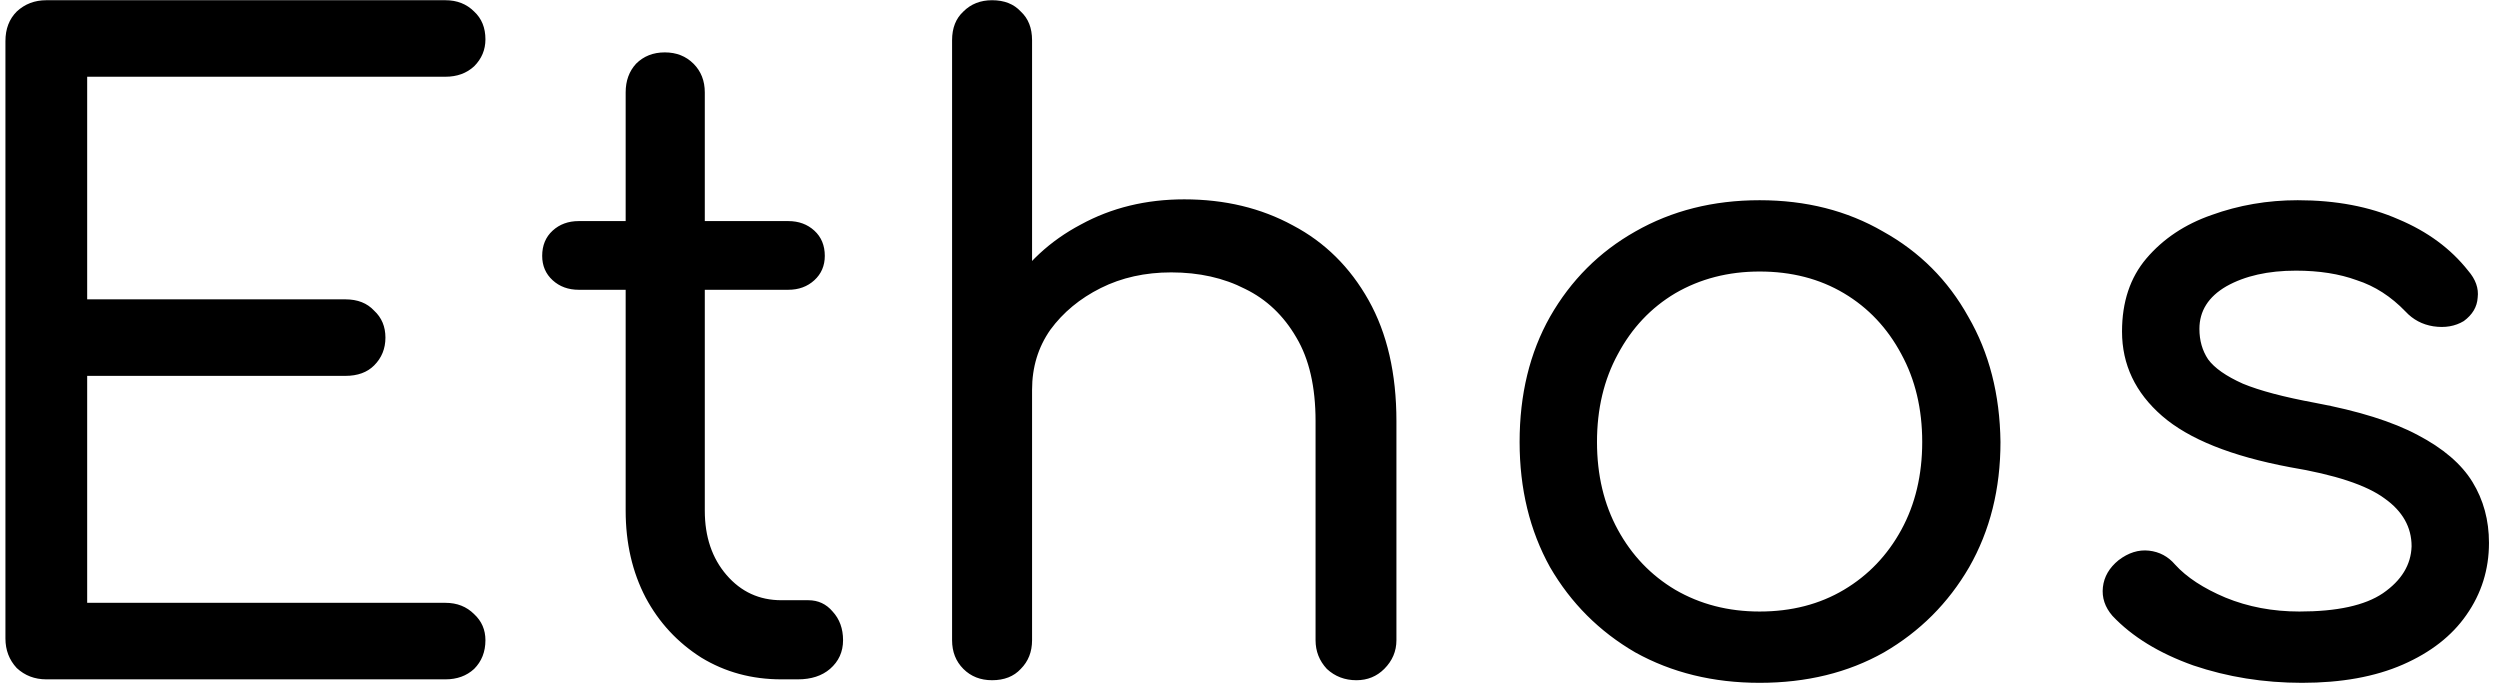
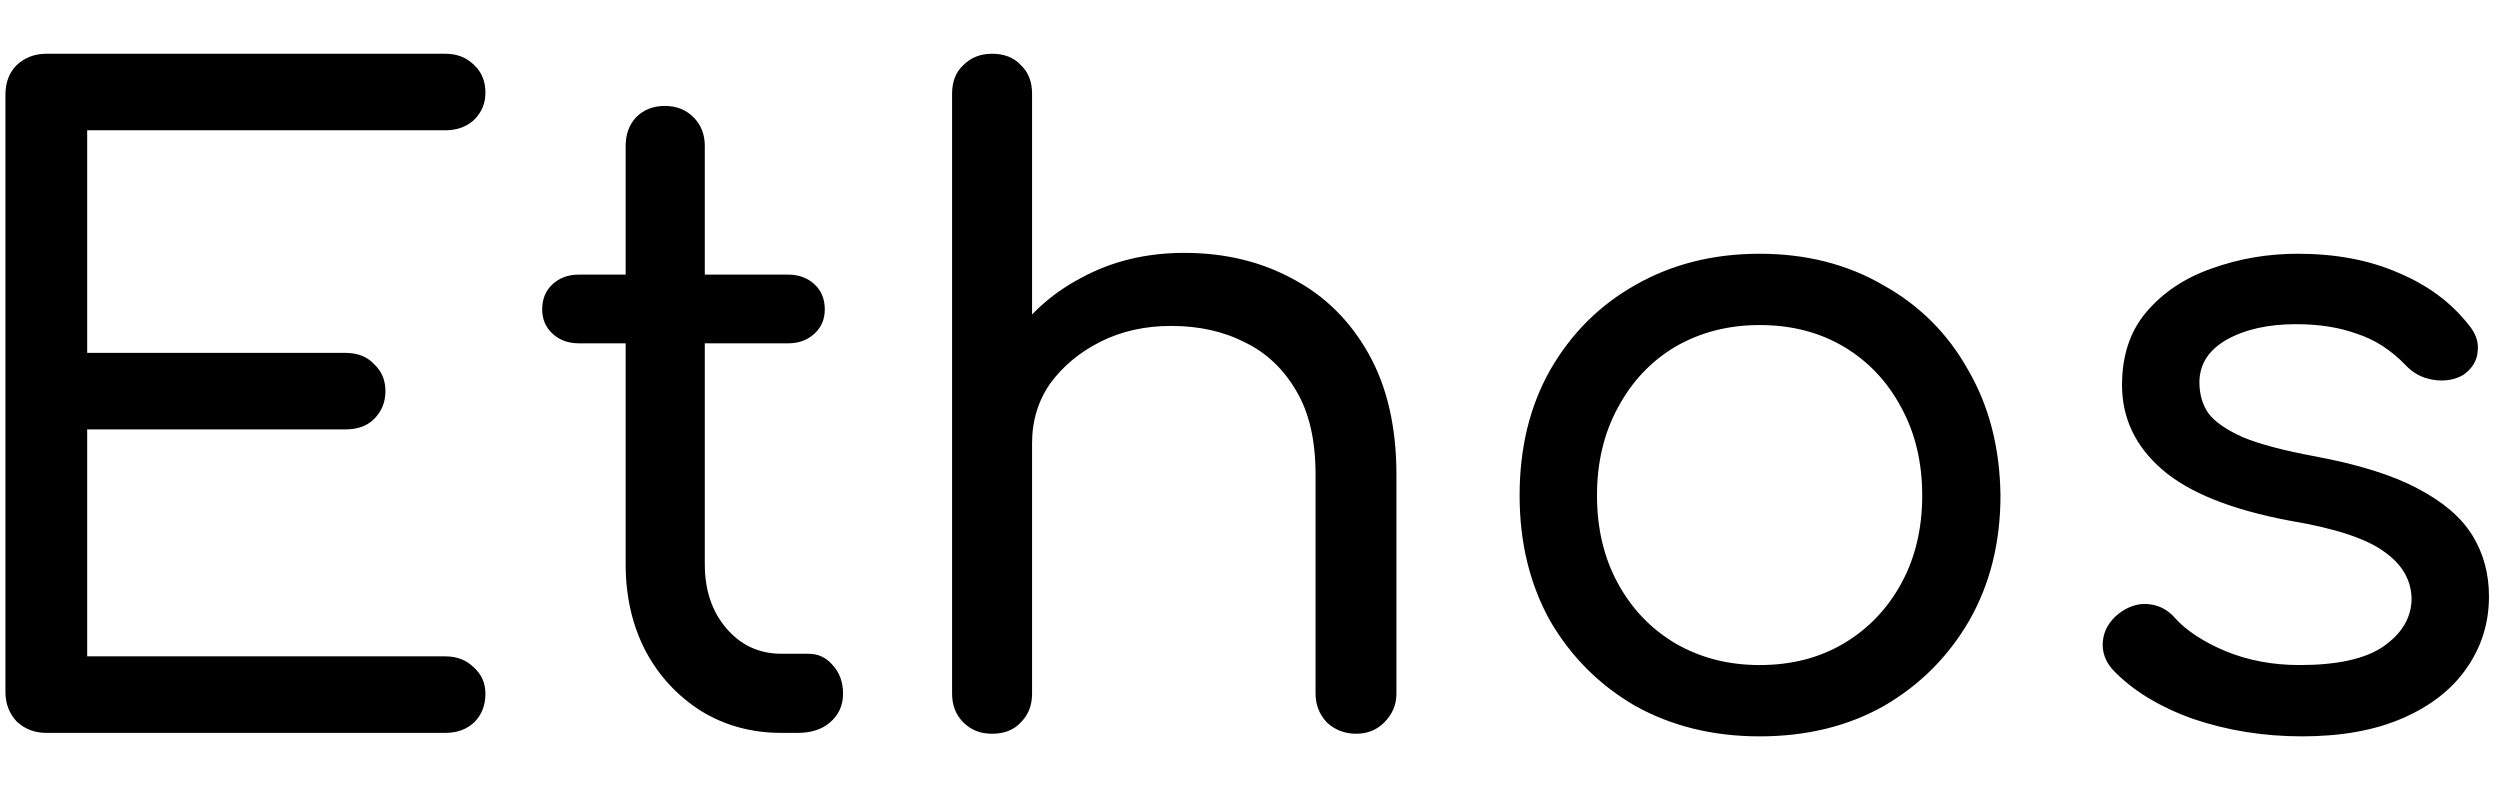
- <svg xmlns="http://www.w3.org/2000/svg" width="184" height="51" viewBox="0 0 184 51" fill="none">
+ <svg xmlns="http://www.w3.org/2000/svg" width="100" height="32" viewBox="0 0 184 51" fill="none">
  <path d="M3.408 50C2.555 50 1.829 49.723 1.232 49.168C0.677 48.571 0.4 47.845 0.4 46.992V3.024C0.4 2.128 0.677 1.403 1.232 0.848C1.829 0.293 2.555 0.016 3.408 0.016H32.784C33.637 0.016 34.341 0.293 34.896 0.848C35.451 1.36 35.728 2.043 35.728 2.896C35.728 3.664 35.451 4.325 34.896 4.88C34.341 5.392 33.637 5.648 32.784 5.648H6.416V22.032H25.424C26.32 22.032 27.024 22.309 27.536 22.864C28.091 23.376 28.368 24.037 28.368 24.848C28.368 25.659 28.091 26.341 27.536 26.896C27.024 27.408 26.32 27.664 25.424 27.664H6.416V44.368H32.784C33.637 44.368 34.341 44.645 34.896 45.2C35.451 45.712 35.728 46.352 35.728 47.12C35.728 47.973 35.451 48.677 34.896 49.232C34.341 49.744 33.637 50 32.784 50H3.408ZM57.505 50C55.329 50 53.366 49.467 51.617 48.4C49.868 47.291 48.502 45.819 47.521 43.984C46.54 42.107 46.049 39.973 46.049 37.584V6.8C46.049 5.947 46.305 5.243 46.817 4.688C47.372 4.133 48.076 3.856 48.929 3.856C49.782 3.856 50.486 4.133 51.041 4.688C51.596 5.243 51.873 5.947 51.873 6.8V37.584C51.873 39.504 52.406 41.083 53.473 42.32C54.54 43.557 55.884 44.176 57.505 44.176H59.489C60.214 44.176 60.812 44.453 61.281 45.008C61.793 45.563 62.049 46.267 62.049 47.12C62.049 47.973 61.729 48.677 61.089 49.232C60.492 49.744 59.702 50 58.721 50H57.505ZM42.593 21.328C41.825 21.328 41.185 21.093 40.673 20.624C40.161 20.155 39.905 19.557 39.905 18.832C39.905 18.064 40.161 17.445 40.673 16.976C41.185 16.507 41.825 16.272 42.593 16.272H58.017C58.785 16.272 59.425 16.507 59.937 16.976C60.449 17.445 60.705 18.064 60.705 18.832C60.705 19.557 60.449 20.155 59.937 20.624C59.425 21.093 58.785 21.328 58.017 21.328H42.593ZM73.016 36.688C72.163 36.688 71.459 36.411 70.904 35.856C70.35 35.259 70.073 34.533 70.073 33.68V2.96C70.073 2.064 70.35 1.36 70.904 0.848C71.459 0.293 72.163 0.016 73.016 0.016C73.912 0.016 74.617 0.293 75.129 0.848C75.683 1.36 75.96 2.064 75.96 2.96V33.68C75.96 34.533 75.683 35.259 75.129 35.856C74.617 36.411 73.912 36.688 73.016 36.688ZM99.832 50.064C98.979 50.064 98.254 49.787 97.656 49.232C97.102 48.635 96.825 47.931 96.825 47.12V30.992C96.825 28.475 96.355 26.427 95.416 24.848C94.478 23.227 93.219 22.032 91.641 21.264C90.062 20.453 88.249 20.048 86.201 20.048C84.281 20.048 82.552 20.432 81.016 21.2C79.481 21.968 78.243 22.992 77.305 24.272C76.409 25.552 75.96 27.024 75.96 28.688H72.121C72.163 26 72.846 23.611 74.168 21.52C75.491 19.387 77.283 17.723 79.544 16.528C81.806 15.291 84.344 14.672 87.16 14.672C90.147 14.672 92.814 15.312 95.16 16.592C97.507 17.829 99.363 19.664 100.729 22.096C102.094 24.528 102.777 27.493 102.777 30.992V47.12C102.777 47.931 102.478 48.635 101.881 49.232C101.326 49.787 100.643 50.064 99.832 50.064ZM73.016 50.064C72.163 50.064 71.459 49.787 70.904 49.232C70.35 48.677 70.073 47.973 70.073 47.12V17.936C70.073 17.04 70.35 16.336 70.904 15.824C71.459 15.269 72.163 14.992 73.016 14.992C73.912 14.992 74.617 15.269 75.129 15.824C75.683 16.336 75.96 17.04 75.96 17.936V47.12C75.96 47.973 75.683 48.677 75.129 49.232C74.617 49.787 73.912 50.064 73.016 50.064ZM129.507 50.256C126.094 50.256 123.043 49.509 120.355 48.016C117.71 46.48 115.619 44.389 114.083 41.744C112.59 39.056 111.843 35.984 111.843 32.528C111.843 29.029 112.59 25.957 114.083 23.312C115.619 20.624 117.71 18.533 120.355 17.04C123.043 15.504 126.094 14.736 129.507 14.736C132.92 14.736 135.95 15.504 138.595 17.04C141.283 18.533 143.374 20.624 144.867 23.312C146.403 25.957 147.192 29.029 147.235 32.528C147.235 35.984 146.467 39.056 144.931 41.744C143.395 44.389 141.304 46.48 138.659 48.016C136.014 49.509 132.963 50.256 129.507 50.256ZM129.507 45.008C131.854 45.008 133.923 44.475 135.715 43.408C137.507 42.341 138.915 40.869 139.939 38.992C140.963 37.115 141.475 34.96 141.475 32.528C141.475 30.096 140.963 27.941 139.939 26.064C138.915 24.144 137.507 22.651 135.715 21.584C133.923 20.517 131.854 19.984 129.507 19.984C127.203 19.984 125.134 20.517 123.299 21.584C121.507 22.651 120.099 24.144 119.075 26.064C118.051 27.941 117.539 30.096 117.539 32.528C117.539 34.96 118.051 37.115 119.075 38.992C120.099 40.869 121.507 42.341 123.299 43.408C125.134 44.475 127.203 45.008 129.507 45.008ZM169.429 50.256C166.613 50.256 163.946 49.829 161.429 48.976C158.912 48.08 156.928 46.864 155.477 45.328C154.922 44.688 154.688 43.984 154.773 43.216C154.858 42.448 155.242 41.787 155.925 41.232C156.65 40.677 157.397 40.443 158.165 40.528C158.933 40.613 159.573 40.955 160.085 41.552C160.938 42.491 162.176 43.301 163.797 43.984C165.461 44.667 167.274 45.008 169.237 45.008C172.01 45.008 174.058 44.56 175.381 43.664C176.746 42.725 177.45 41.573 177.493 40.208C177.493 38.8 176.832 37.627 175.509 36.688C174.186 35.707 171.861 34.939 168.533 34.384C164.224 33.573 161.088 32.315 159.125 30.608C157.162 28.901 156.181 26.832 156.181 24.4C156.181 22.224 156.778 20.432 157.973 19.024C159.21 17.573 160.81 16.507 162.773 15.824C164.778 15.099 166.89 14.736 169.109 14.736C171.925 14.736 174.4 15.205 176.533 16.144C178.666 17.04 180.373 18.299 181.653 19.92C182.208 20.56 182.442 21.221 182.357 21.904C182.314 22.587 181.973 23.163 181.333 23.632C180.693 24.016 179.946 24.144 179.093 24.016C178.282 23.888 177.6 23.525 177.045 22.928C175.978 21.819 174.784 21.051 173.461 20.624C172.181 20.155 170.688 19.92 168.981 19.92C166.933 19.92 165.226 20.304 163.861 21.072C162.538 21.84 161.877 22.885 161.877 24.208C161.877 25.061 162.09 25.808 162.517 26.448C162.986 27.088 163.84 27.685 165.077 28.24C166.314 28.752 168.085 29.221 170.389 29.648C173.589 30.245 176.106 31.035 177.941 32.016C179.818 32.997 181.162 34.149 181.973 35.472C182.784 36.795 183.189 38.288 183.189 39.952C183.189 41.915 182.634 43.685 181.525 45.264C180.458 46.8 178.901 48.016 176.853 48.912C174.805 49.808 172.33 50.256 169.429 50.256Z" fill="black" />
</svg>
